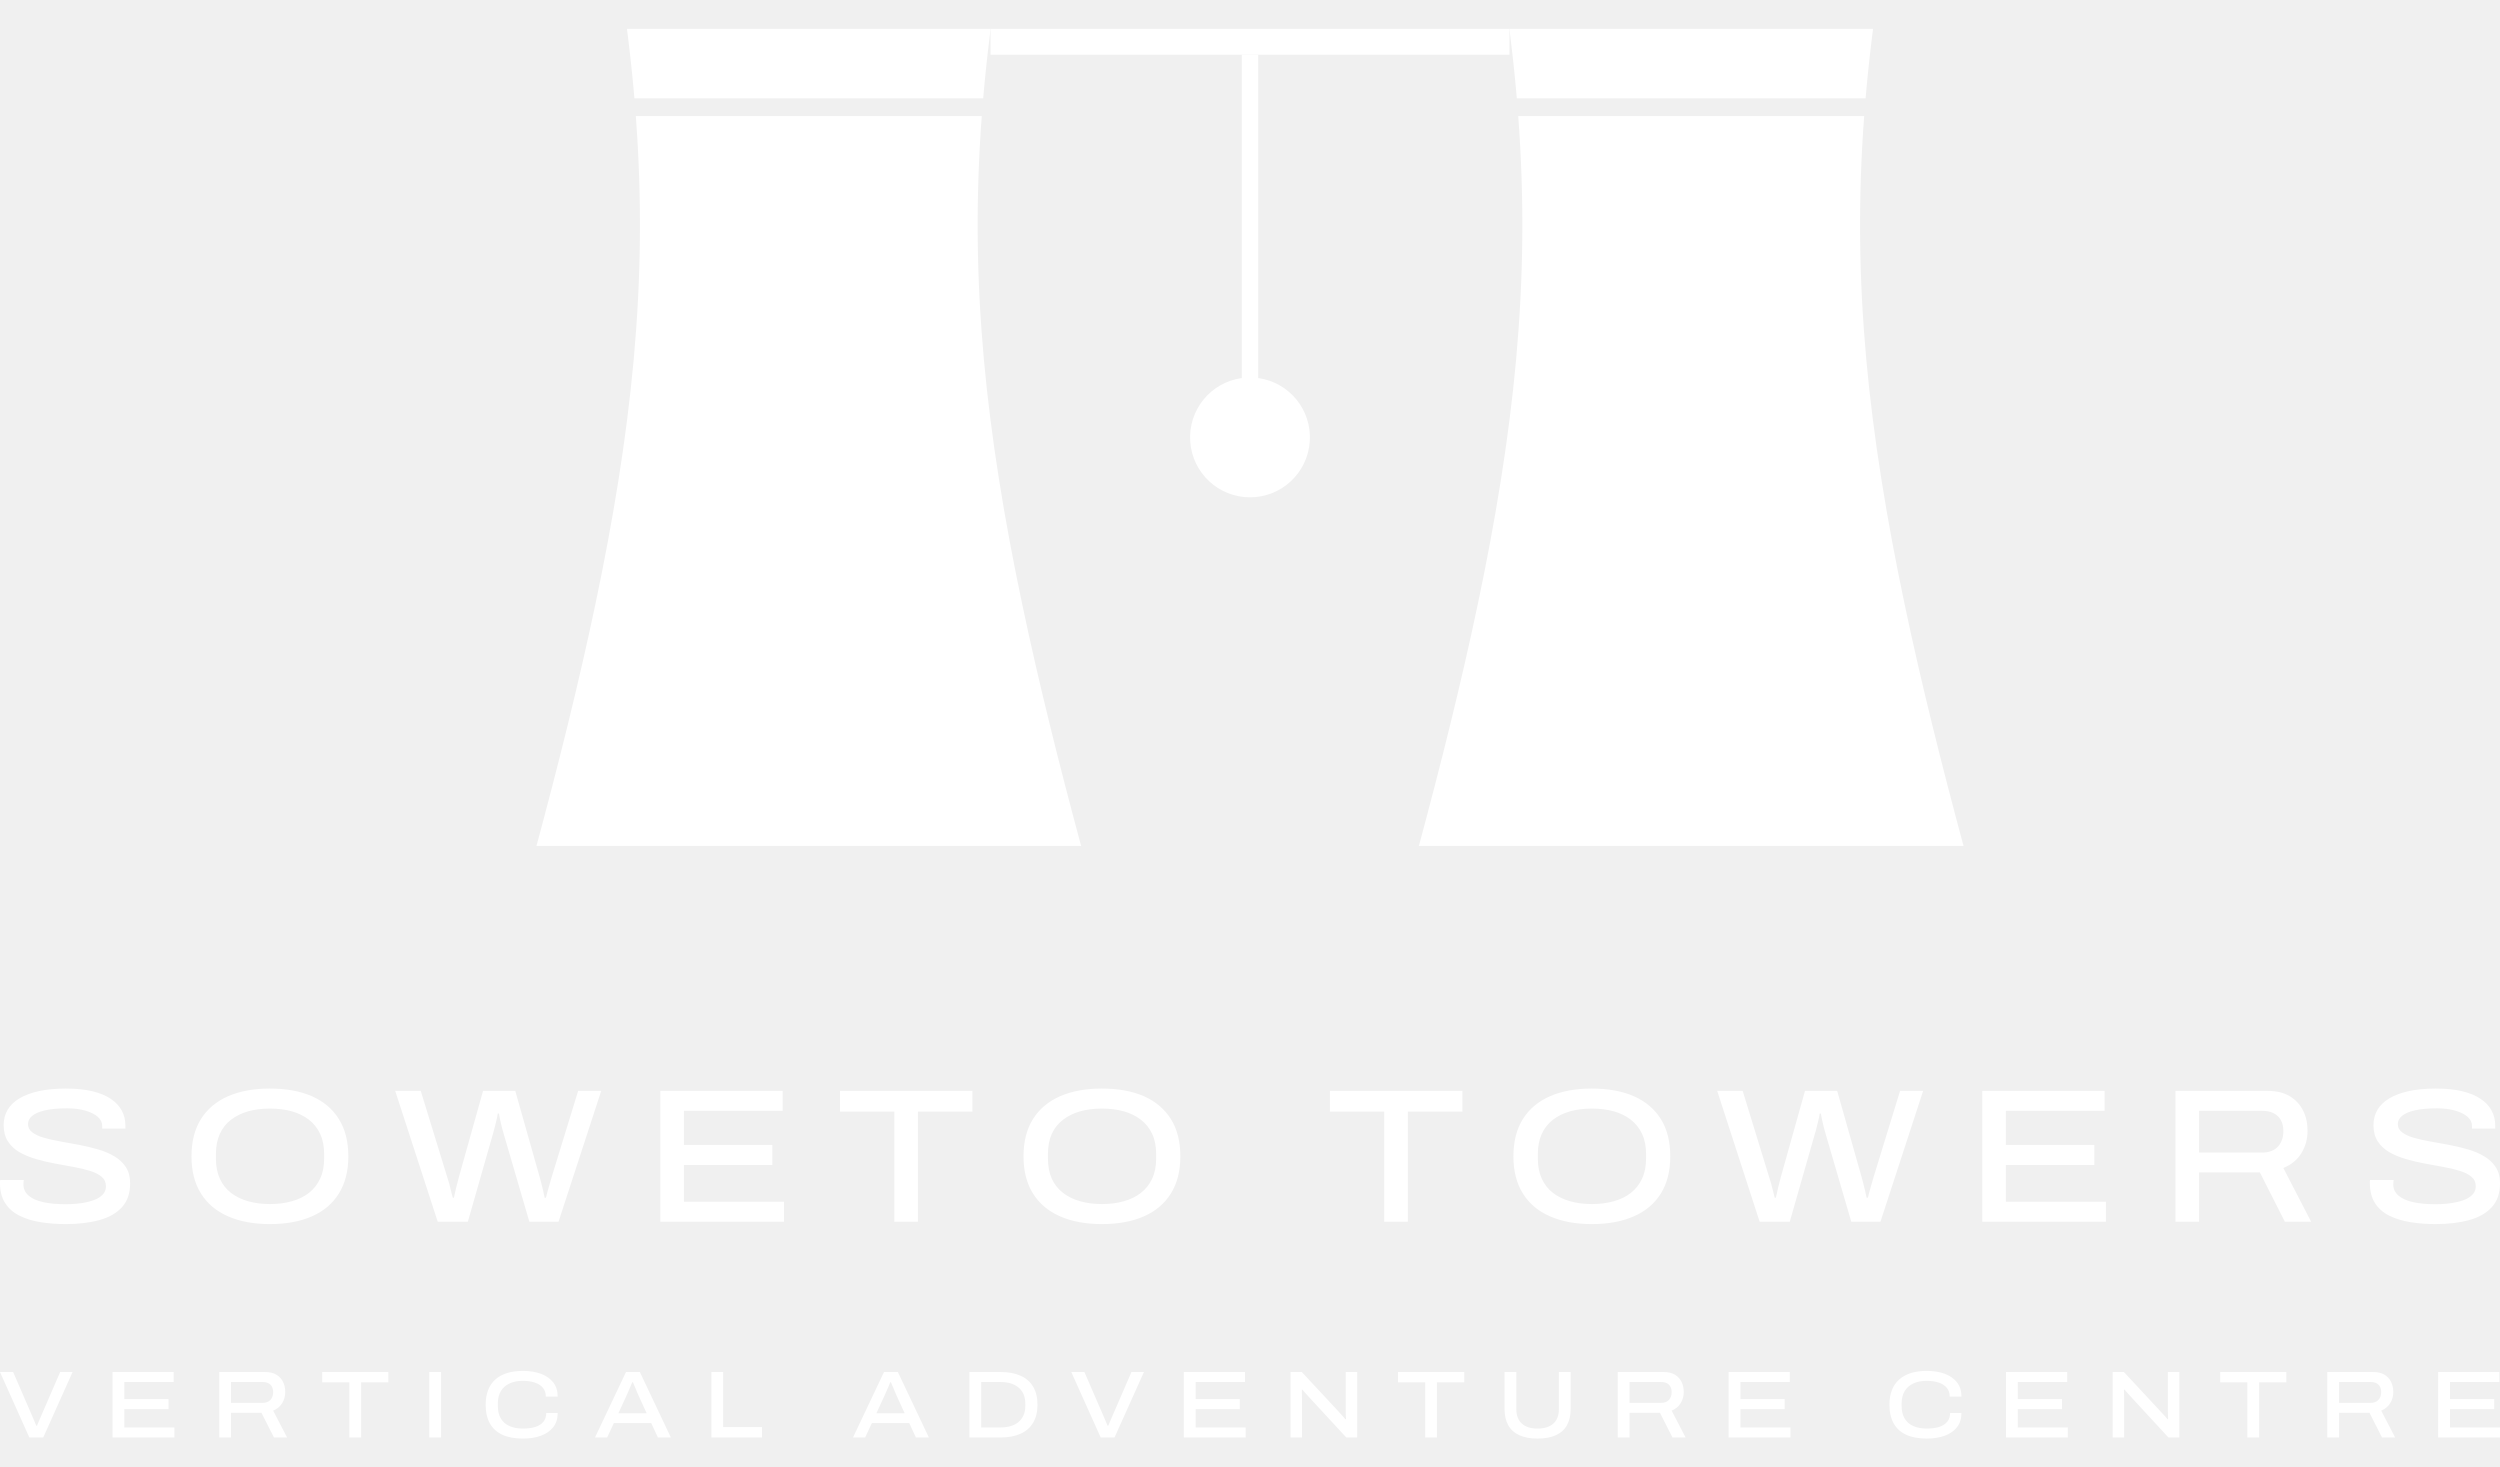
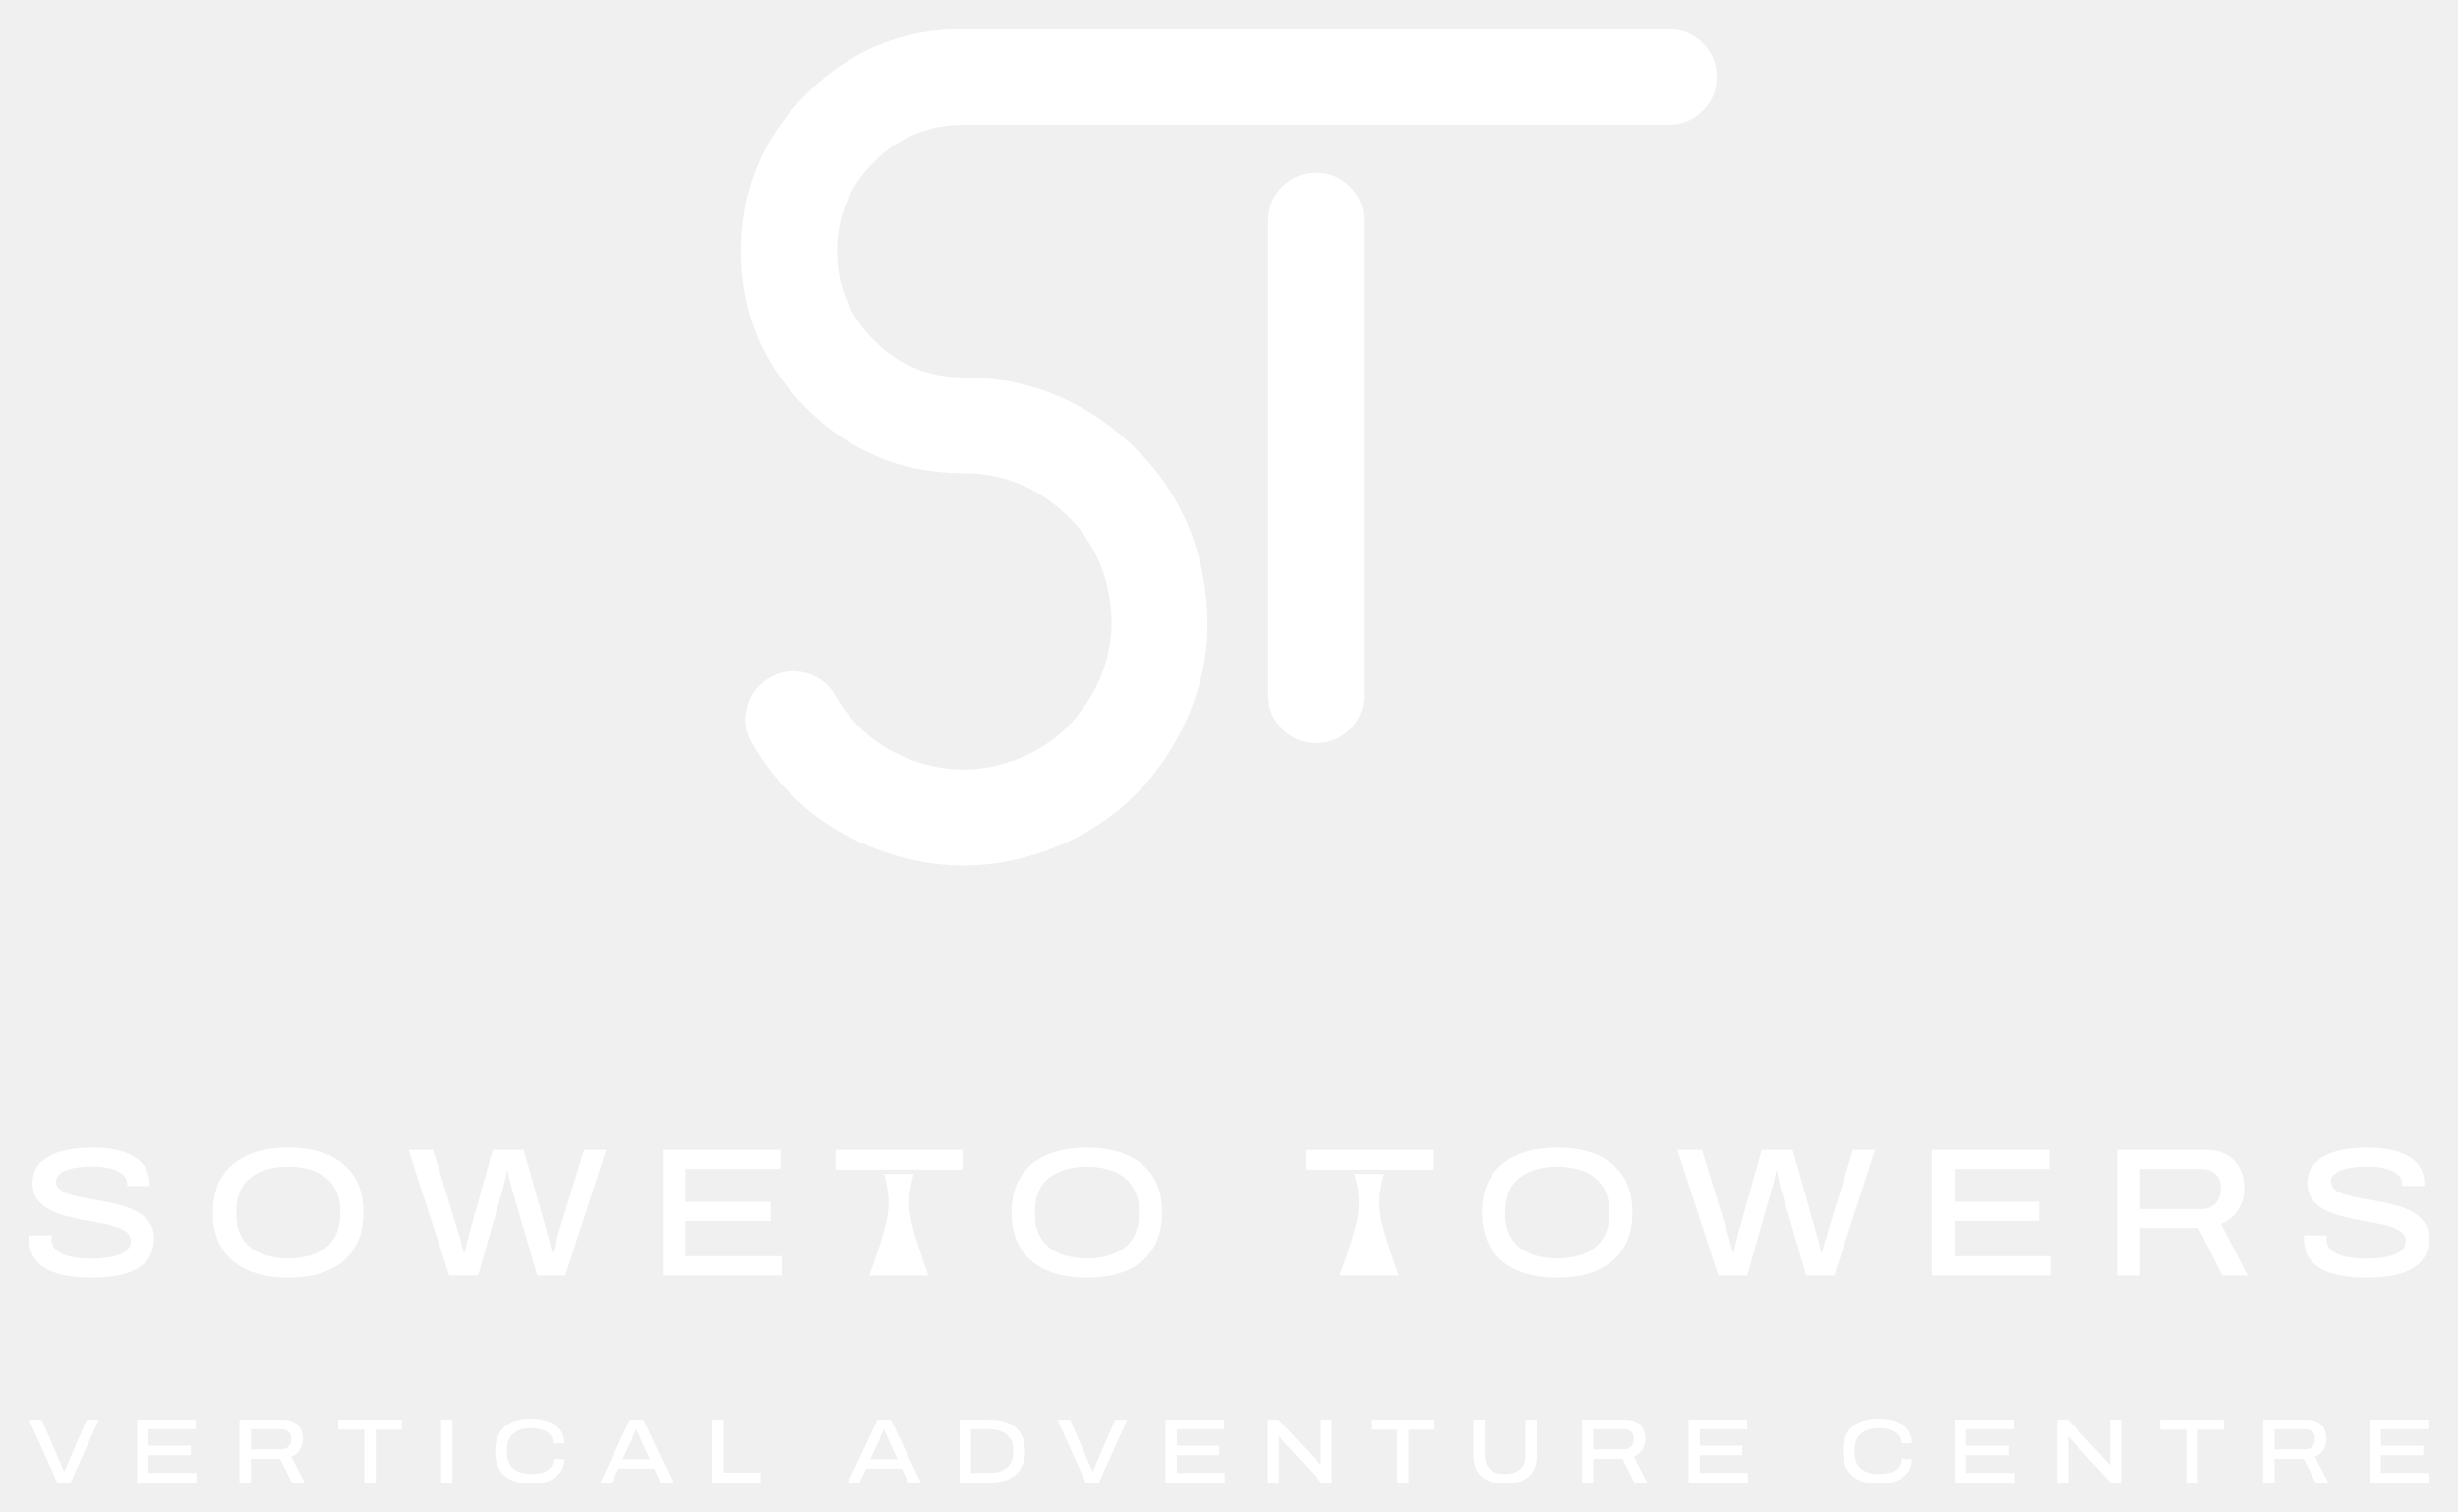
- <svg xmlns="http://www.w3.org/2000/svg" viewBox="0 -3.517 312.102 182.882" width="1248" height="732" role="img" aria-label="Soweto Towers">
-   <g transform="translate(66.971 0)">
-     <path fill="#FFFFFF" d="M0 102 C1.367 96.938 2.683 91.876 3.925 86.813 C5.168 81.751 6.337 76.689 7.399 71.627 C8.462 66.564 9.418 61.502 10.223 56.44 C11.029 51.378 11.684 46.316 12.144 41.253 C12.604 36.191 12.868 31.129 12.913 26.067 C12.958 21.004 12.784 15.942 12.407 10.88 L55.593 10.88 C55.216 15.942 55.042 21.004 55.087 26.067 C55.132 31.129 55.396 36.191 55.856 41.253 C56.316 46.316 56.971 51.378 57.777 56.44 C58.582 61.502 59.538 66.564 60.601 71.627 C61.663 76.689 62.832 81.751 64.075 86.813 C65.317 91.876 66.633 96.938 68 102 Z" />
-     <path fill="#FFFFFF" d="M110.16 102 C111.527 96.938 112.843 91.876 114.085 86.813 C115.328 81.751 116.497 76.689 117.559 71.627 C118.622 66.564 119.578 61.502 120.383 56.44 C121.189 51.378 121.844 46.316 122.304 41.253 C122.764 36.191 123.028 31.129 123.073 26.067 C123.118 21.004 122.944 15.942 122.567 10.88 L165.753 10.88 C165.376 15.942 165.202 21.004 165.247 26.067 C165.292 31.129 165.556 36.191 166.016 41.253 C166.476 46.316 167.131 51.378 167.937 56.44 C168.742 61.502 169.698 66.564 170.761 71.627 C171.823 76.689 172.992 81.751 174.235 86.813 C175.477 91.876 176.793 96.938 178.16 102 Z" />
-     <path fill="#FFFFFF" d="M12.229 8.67 C12.188 8.188 12.145 7.707 12.1 7.225 C12.055 6.743 12.008 6.262 11.96 5.78 C11.911 5.298 11.861 4.817 11.809 4.335 C11.758 3.853 11.704 3.372 11.649 2.89 C11.594 2.408 11.537 1.927 11.479 1.445 C11.421 0.963 11.361 0.482 11.299 0 L56.701 0 C56.639 0.482 56.579 0.963 56.521 1.445 C56.463 1.927 56.406 2.408 56.351 2.89 C56.296 3.372 56.242 3.853 56.191 4.335 C56.139 4.817 56.089 5.298 56.04 5.78 C55.992 6.262 55.945 6.743 55.9 7.225 C55.855 7.707 55.812 8.188 55.771 8.67 Z" />
-     <path fill="#FFFFFF" d="M122.389 8.67 C122.348 8.188 122.305 7.707 122.26 7.225 C122.215 6.743 122.168 6.262 122.12 5.78 C122.071 5.298 122.021 4.817 121.969 4.335 C121.918 3.853 121.864 3.372 121.809 2.89 C121.754 2.408 121.697 1.927 121.639 1.445 C121.581 0.963 121.521 0.482 121.459 0 L166.861 0 C166.799 0.482 166.739 0.963 166.681 1.445 C166.623 1.927 166.566 2.408 166.511 2.89 C166.456 3.372 166.402 3.853 166.351 4.335 C166.299 4.817 166.249 5.298 166.2 5.78 C166.152 6.262 166.105 6.743 166.06 7.225 C166.015 7.707 165.972 8.188 165.931 8.67 Z" />
-     <path fill="#FFFFFF" d="M56.691 0 H121.469 V3.23 H56.691 Z" />
-     <path fill="#FFFFFF" d="M88.06 3.22 H90.1 V43.59 A7.48 7.48 0 1 1 88.06 43.59 Z" />
-   </g>
-   <g transform="translate(-1.404 148.92)">
-     <path fill="#FFFFFF" d="M9.61 0.29Q7.95 0.29 6.46 0.05Q4.97 -0.19 3.83 -0.76Q2.69 -1.33 2.05 -2.33Q1.4 -3.33 1.4 -4.85Q1.4 -4.95 1.4 -5.04Q1.4 -5.14 1.43 -5.21H4.38Q4.35 -5.11 4.34 -4.97Q4.33 -4.83 4.33 -4.66Q4.33 -3.83 4.97 -3.27Q5.61 -2.71 6.79 -2.45Q7.97 -2.19 9.59 -2.19Q10.32 -2.19 11.05 -2.26Q11.78 -2.33 12.42 -2.49Q13.06 -2.64 13.56 -2.9Q14.06 -3.16 14.35 -3.54Q14.63 -3.93 14.63 -4.42Q14.63 -5.16 14.1 -5.61Q13.56 -6.07 12.64 -6.35Q11.73 -6.64 10.6 -6.84Q9.47 -7.04 8.26 -7.27Q7.04 -7.49 5.9 -7.83Q4.76 -8.16 3.84 -8.68Q2.93 -9.21 2.39 -10.04Q1.86 -10.87 1.86 -12.06Q1.86 -13.13 2.36 -13.98Q2.85 -14.82 3.83 -15.4Q4.81 -15.99 6.26 -16.31Q7.71 -16.63 9.63 -16.63Q11.51 -16.63 12.92 -16.3Q14.32 -15.96 15.24 -15.34Q16.15 -14.73 16.61 -13.88Q17.06 -13.04 17.06 -12.01V-11.63H14.16V-11.99Q14.16 -12.61 13.61 -13.1Q13.06 -13.58 12.07 -13.87Q11.09 -14.16 9.78 -14.16Q8.11 -14.16 7.03 -13.91Q5.95 -13.66 5.42 -13.22Q4.9 -12.78 4.9 -12.2Q4.9 -11.56 5.44 -11.16Q5.97 -10.75 6.88 -10.49Q7.78 -10.23 8.92 -10.03Q10.06 -9.83 11.28 -9.6Q12.49 -9.37 13.63 -9.04Q14.77 -8.71 15.68 -8.17Q16.58 -7.64 17.12 -6.82Q17.65 -6 17.65 -4.81Q17.65 -2.95 16.64 -1.83Q15.63 -0.71 13.81 -0.21Q11.99 0.29 9.61 0.29Z M35.09 0.29Q32.07 0.29 29.87 -0.68Q27.67 -1.64 26.49 -3.53Q25.31 -5.42 25.31 -8.16Q25.31 -10.94 26.49 -12.82Q27.67 -14.7 29.87 -15.67Q32.07 -16.63 35.09 -16.63Q38.16 -16.63 40.35 -15.67Q42.54 -14.7 43.71 -12.82Q44.89 -10.94 44.89 -8.16Q44.89 -5.42 43.71 -3.53Q42.54 -1.64 40.35 -0.68Q38.16 0.29 35.09 0.29ZM35.11 -2.21Q36.59 -2.21 37.83 -2.56Q39.06 -2.9 39.97 -3.6Q40.87 -4.31 41.37 -5.38Q41.87 -6.45 41.87 -7.9V-8.45Q41.87 -9.9 41.37 -10.97Q40.87 -12.04 39.97 -12.74Q39.06 -13.44 37.83 -13.79Q36.59 -14.13 35.11 -14.13Q33.62 -14.13 32.39 -13.79Q31.17 -13.44 30.25 -12.74Q29.33 -12.04 28.85 -10.97Q28.36 -9.9 28.36 -8.45V-7.9Q28.36 -6.45 28.85 -5.38Q29.33 -4.31 30.25 -3.6Q31.17 -2.9 32.39 -2.56Q33.62 -2.21 35.11 -2.21Z M56.05 0 50.74 -16.34H53.93L57.26 -5.5Q57.36 -5.23 57.48 -4.78Q57.6 -4.33 57.71 -3.85Q57.83 -3.38 57.93 -3H58.07Q58.14 -3.28 58.21 -3.63Q58.29 -3.97 58.37 -4.33Q58.45 -4.69 58.54 -4.98Q58.62 -5.28 58.67 -5.5L61.71 -16.34H65.73L68.8 -5.5Q68.87 -5.23 68.99 -4.78Q69.11 -4.33 69.22 -3.85Q69.32 -3.38 69.4 -3H69.56Q69.63 -3.28 69.72 -3.63Q69.8 -3.97 69.91 -4.32Q70.01 -4.66 70.1 -4.96Q70.18 -5.26 70.25 -5.5L73.58 -16.34H76.46L71.13 0H67.49L64.28 -10.99Q64.19 -11.3 64.07 -11.75Q63.95 -12.2 63.85 -12.68Q63.76 -13.16 63.69 -13.51H63.54Q63.5 -13.13 63.38 -12.66Q63.26 -12.18 63.15 -11.73Q63.04 -11.28 62.95 -10.99L59.81 0Z M83.84 0V-16.34H99.11V-13.85H86.79V-9.59H97.82V-7.09H86.79V-2.5H99.28V0Z M113.05 0V-13.75H106.27V-16.34H122.8V-13.75H116V0Z M138.96 0.29Q135.94 0.29 133.74 -0.68Q131.54 -1.64 130.36 -3.53Q129.18 -5.42 129.18 -8.16Q129.18 -10.94 130.36 -12.82Q131.54 -14.7 133.74 -15.67Q135.94 -16.63 138.96 -16.63Q142.03 -16.63 144.22 -15.67Q146.4 -14.7 147.58 -12.82Q148.76 -10.94 148.76 -8.16Q148.76 -5.42 147.58 -3.53Q146.4 -1.64 144.22 -0.68Q142.03 0.29 138.96 0.29ZM138.98 -2.21Q140.46 -2.21 141.69 -2.56Q142.93 -2.9 143.83 -3.6Q144.74 -4.31 145.24 -5.38Q145.74 -6.45 145.74 -7.9V-8.45Q145.74 -9.9 145.24 -10.97Q144.74 -12.04 143.83 -12.74Q142.93 -13.44 141.69 -13.79Q140.46 -14.13 138.98 -14.13Q137.48 -14.13 136.26 -13.79Q135.03 -13.44 134.12 -12.74Q133.2 -12.04 132.71 -10.97Q132.23 -9.9 132.23 -8.45V-7.9Q132.23 -6.45 132.71 -5.38Q133.2 -4.31 134.12 -3.6Q135.03 -2.9 136.26 -2.56Q137.48 -2.21 138.98 -2.21Z M174.21 0V-13.75H167.43V-16.34H183.97V-13.75H177.16V0Z M200.12 0.29Q197.1 0.29 194.9 -0.68Q192.7 -1.64 191.52 -3.53Q190.34 -5.42 190.34 -8.16Q190.34 -10.94 191.52 -12.82Q192.7 -14.7 194.9 -15.67Q197.1 -16.63 200.12 -16.63Q203.19 -16.63 205.38 -15.67Q207.57 -14.7 208.75 -12.82Q209.92 -10.94 209.92 -8.16Q209.92 -5.42 208.75 -3.53Q207.57 -1.64 205.38 -0.68Q203.19 0.29 200.12 0.29ZM200.15 -2.21Q201.62 -2.21 202.86 -2.56Q204.1 -2.9 205 -3.6Q205.9 -4.31 206.4 -5.38Q206.9 -6.45 206.9 -7.9V-8.45Q206.9 -9.9 206.4 -10.97Q205.9 -12.04 205 -12.74Q204.1 -13.44 202.86 -13.79Q201.62 -14.13 200.15 -14.13Q198.65 -14.13 197.42 -13.79Q196.2 -13.44 195.28 -12.74Q194.37 -12.04 193.88 -10.97Q193.39 -9.9 193.39 -8.45V-7.9Q193.39 -6.45 193.88 -5.38Q194.37 -4.31 195.28 -3.6Q196.2 -2.9 197.42 -2.56Q198.65 -2.21 200.15 -2.21Z M221.08 0 215.78 -16.34H218.96L222.29 -5.5Q222.39 -5.23 222.51 -4.78Q222.63 -4.33 222.75 -3.85Q222.87 -3.38 222.96 -3H223.1Q223.17 -3.28 223.25 -3.63Q223.32 -3.97 223.4 -4.33Q223.48 -4.69 223.57 -4.98Q223.65 -5.28 223.7 -5.5L226.74 -16.34H230.76L233.83 -5.5Q233.9 -5.23 234.02 -4.78Q234.14 -4.33 234.25 -3.85Q234.36 -3.38 234.43 -3H234.59Q234.67 -3.28 234.75 -3.63Q234.83 -3.97 234.94 -4.32Q235.05 -4.66 235.13 -4.96Q235.21 -5.26 235.28 -5.5L238.61 -16.34H241.49L236.16 0H232.52L229.31 -10.99Q229.22 -11.3 229.1 -11.75Q228.98 -12.2 228.88 -12.68Q228.79 -13.16 228.72 -13.51H228.58Q228.53 -13.13 228.41 -12.66Q228.29 -12.18 228.18 -11.73Q228.08 -11.28 227.98 -10.99L224.84 0Z M248.87 0V-16.34H264.14V-13.85H251.82V-9.59H262.86V-7.09H251.82V-2.5H264.31V0Z M272.99 0V-16.34H284.46Q286.15 -16.34 287.25 -15.68Q288.36 -15.01 288.92 -13.89Q289.48 -12.78 289.48 -11.35Q289.48 -9.83 288.72 -8.58Q287.96 -7.33 286.46 -6.71L289.93 0H286.65L283.53 -6.16H275.94V0ZM275.94 -8.64H283.82Q285.08 -8.64 285.77 -9.37Q286.46 -10.11 286.46 -11.32Q286.46 -12.11 286.16 -12.67Q285.86 -13.23 285.27 -13.54Q284.67 -13.85 283.82 -13.85H275.94Z M305.46 0.29Q303.8 0.29 302.31 0.05Q300.83 -0.19 299.68 -0.76Q298.54 -1.33 297.9 -2.33Q297.26 -3.33 297.26 -4.85Q297.26 -4.95 297.26 -5.04Q297.26 -5.14 297.28 -5.21H300.23Q300.21 -5.11 300.2 -4.97Q300.18 -4.83 300.18 -4.66Q300.18 -3.83 300.83 -3.27Q301.47 -2.71 302.65 -2.45Q303.82 -2.19 305.44 -2.19Q306.18 -2.19 306.9 -2.26Q307.63 -2.33 308.27 -2.49Q308.91 -2.64 309.41 -2.9Q309.91 -3.16 310.2 -3.54Q310.48 -3.93 310.48 -4.42Q310.48 -5.16 309.95 -5.61Q309.41 -6.07 308.5 -6.35Q307.58 -6.64 306.45 -6.84Q305.32 -7.04 304.11 -7.27Q302.9 -7.49 301.75 -7.83Q300.61 -8.16 299.7 -8.68Q298.78 -9.21 298.24 -10.04Q297.71 -10.87 297.71 -12.06Q297.71 -13.13 298.21 -13.98Q298.71 -14.82 299.68 -15.4Q300.66 -15.99 302.11 -16.31Q303.56 -16.63 305.49 -16.63Q307.37 -16.63 308.77 -16.3Q310.18 -15.96 311.09 -15.34Q312.01 -14.73 312.46 -13.88Q312.91 -13.04 312.91 -12.01V-11.63H310.01V-11.99Q310.01 -12.61 309.46 -13.1Q308.91 -13.58 307.93 -13.87Q306.94 -14.16 305.63 -14.16Q303.97 -14.16 302.88 -13.91Q301.8 -13.66 301.28 -13.22Q300.75 -12.78 300.75 -12.2Q300.75 -11.56 301.29 -11.16Q301.82 -10.75 302.73 -10.49Q303.63 -10.23 304.77 -10.03Q305.92 -9.83 307.13 -9.6Q308.34 -9.37 309.49 -9.04Q310.63 -8.71 311.53 -8.17Q312.44 -7.64 312.97 -6.82Q313.51 -6 313.51 -4.81Q313.51 -2.95 312.49 -1.83Q311.48 -0.71 309.66 -0.21Q307.84 0.29 305.46 0.29Z" />
-   </g>
-   <g transform="translate(-0.19 175.848)">
-     <path fill="#FFFFFF" d="M3.85 0 0.19 -8.17H1.83L4.06 -3.02Q4.16 -2.8 4.28 -2.51Q4.4 -2.22 4.52 -1.94Q4.64 -1.67 4.72 -1.47H4.81Q4.89 -1.67 5 -1.93Q5.11 -2.2 5.24 -2.49Q5.36 -2.77 5.47 -3.02L7.7 -8.17H9.25L5.59 0Z M14.24 0V-8.17H21.87V-6.92H15.71V-4.79H21.23V-3.54H15.71V-1.25H21.96V0Z M27.56 0V-8.17H33.29Q34.14 -8.17 34.69 -7.84Q35.24 -7.51 35.52 -6.95Q35.8 -6.39 35.8 -5.67Q35.8 -4.91 35.42 -4.29Q35.04 -3.66 34.29 -3.35L36.03 0H34.39L32.83 -3.08H29.03V0ZM29.03 -4.32H32.97Q33.6 -4.32 33.95 -4.69Q34.29 -5.06 34.29 -5.66Q34.29 -6.05 34.14 -6.33Q34 -6.61 33.7 -6.77Q33.4 -6.92 32.97 -6.92H29.03Z M43.8 0V-6.88H40.41V-8.17H48.67V-6.88H45.27V0Z M53.78 0V-8.17H55.25V0Z M65.48 0.14Q63.96 0.14 62.92 -0.33Q61.88 -0.81 61.35 -1.75Q60.82 -2.69 60.82 -4.09Q60.82 -6.14 62.02 -7.23Q63.23 -8.31 65.47 -8.31Q66.74 -8.31 67.72 -7.95Q68.7 -7.58 69.26 -6.87Q69.81 -6.16 69.81 -5.1H68.33Q68.33 -5.77 67.97 -6.2Q67.61 -6.64 66.96 -6.85Q66.31 -7.07 65.44 -7.07Q64.49 -7.07 63.8 -6.74Q63.1 -6.42 62.72 -5.79Q62.34 -5.16 62.34 -4.23V-3.95Q62.34 -2.99 62.72 -2.36Q63.1 -1.72 63.8 -1.42Q64.5 -1.11 65.47 -1.11Q66.36 -1.11 67.01 -1.31Q67.67 -1.52 68.03 -1.96Q68.38 -2.39 68.38 -3.05H69.81Q69.81 -2 69.26 -1.29Q68.7 -0.58 67.73 -0.22Q66.75 0.14 65.48 0.14Z M74.47 0 78.34 -8.17H80.07L83.94 0H82.32L81.49 -1.8H76.83L75.99 0ZM77.39 -3.02H80.92L79.88 -5.29Q79.82 -5.41 79.73 -5.64Q79.63 -5.88 79.53 -6.13Q79.42 -6.38 79.33 -6.59Q79.24 -6.8 79.21 -6.89H79.12Q79.02 -6.65 78.88 -6.33Q78.75 -6.02 78.63 -5.73Q78.5 -5.45 78.43 -5.28Z M89 0V-8.17H90.47V-1.3H95.32V0Z M106.68 0 110.55 -8.17H112.28L116.15 0H114.53L113.7 -1.8H109.04L108.2 0ZM109.6 -3.02H113.13L112.09 -5.29Q112.03 -5.41 111.94 -5.64Q111.84 -5.88 111.74 -6.13Q111.63 -6.38 111.54 -6.59Q111.45 -6.8 111.42 -6.89H111.33Q111.23 -6.65 111.1 -6.33Q110.96 -6.02 110.84 -5.73Q110.71 -5.45 110.64 -5.28Z M121.21 0V-8.17H125.14Q126.57 -8.17 127.59 -7.71Q128.62 -7.26 129.16 -6.35Q129.71 -5.44 129.71 -4.08Q129.71 -2.74 129.16 -1.83Q128.62 -0.92 127.59 -0.46Q126.57 0 125.14 0ZM122.68 -1.25H125.1Q125.77 -1.25 126.34 -1.41Q126.9 -1.57 127.31 -1.9Q127.72 -2.24 127.96 -2.75Q128.19 -3.26 128.19 -3.95V-4.21Q128.19 -4.91 127.96 -5.42Q127.72 -5.94 127.31 -6.26Q126.9 -6.59 126.34 -6.76Q125.77 -6.92 125.1 -6.92H122.68Z M137.6 0 133.93 -8.17H135.57L137.8 -3.02Q137.91 -2.8 138.02 -2.51Q138.14 -2.22 138.26 -1.94Q138.38 -1.67 138.46 -1.47H138.55Q138.63 -1.67 138.74 -1.93Q138.86 -2.2 138.98 -2.49Q139.11 -2.77 139.21 -3.02L141.44 -8.17H143L139.33 0Z M147.98 0V-8.17H155.62V-6.92H149.46V-4.79H154.97V-3.54H149.46V-1.25H155.7V0Z M161.3 0V-8.17H162.71L167.23 -3.31Q167.34 -3.19 167.51 -3Q167.68 -2.82 167.85 -2.63Q168.02 -2.44 168.14 -2.28H168.23Q168.21 -2.51 168.2 -2.81Q168.19 -3.12 168.19 -3.34V-8.17H169.62V0H168.26L163.72 -4.92Q163.48 -5.16 163.21 -5.48Q162.94 -5.79 162.78 -5.97H162.71Q162.71 -5.79 162.72 -5.47Q162.73 -5.15 162.73 -4.78V0Z M178.11 0V-6.88H174.72V-8.17H182.99V-6.88H179.58V0Z M192.13 0.14Q190.77 0.14 189.85 -0.29Q188.93 -0.71 188.48 -1.53Q188.02 -2.36 188.02 -3.51V-8.17H189.49V-3.52Q189.49 -2.36 190.18 -1.73Q190.87 -1.11 192.13 -1.11Q193.42 -1.11 194.11 -1.73Q194.8 -2.36 194.8 -3.52V-8.17H196.27V-3.51Q196.27 -2.36 195.81 -1.53Q195.36 -0.71 194.44 -0.29Q193.52 0.14 192.13 0.14Z M202.15 0V-8.17H207.88Q208.73 -8.17 209.28 -7.84Q209.83 -7.51 210.11 -6.95Q210.39 -6.39 210.39 -5.67Q210.39 -4.91 210.01 -4.29Q209.63 -3.66 208.88 -3.35L210.62 0H208.98L207.42 -3.08H203.62V0ZM203.62 -4.32H207.56Q208.19 -4.32 208.54 -4.69Q208.88 -5.06 208.88 -5.66Q208.88 -6.05 208.73 -6.33Q208.58 -6.61 208.29 -6.77Q207.99 -6.92 207.56 -6.92H203.62Z M215.99 0V-8.17H223.63V-6.92H217.47V-4.79H222.99V-3.54H217.47V-1.25H223.71V0Z M240.73 0.14Q239.21 0.14 238.17 -0.33Q237.13 -0.81 236.6 -1.75Q236.07 -2.69 236.07 -4.09Q236.07 -6.14 237.28 -7.23Q238.49 -8.31 240.72 -8.31Q242 -8.31 242.98 -7.95Q243.96 -7.58 244.51 -6.87Q245.06 -6.16 245.06 -5.1H243.59Q243.59 -5.77 243.23 -6.2Q242.86 -6.64 242.22 -6.85Q241.57 -7.07 240.7 -7.07Q239.75 -7.07 239.05 -6.74Q238.36 -6.42 237.97 -5.79Q237.59 -5.16 237.59 -4.23V-3.95Q237.59 -2.99 237.97 -2.36Q238.36 -1.72 239.06 -1.42Q239.76 -1.11 240.72 -1.11Q241.61 -1.11 242.27 -1.31Q242.92 -1.52 243.28 -1.96Q243.64 -2.39 243.64 -3.05H245.06Q245.06 -2 244.51 -1.29Q243.96 -0.58 242.98 -0.22Q242.01 0.14 240.73 0.14Z M250.62 0V-8.17H258.26V-6.92H252.09V-4.79H257.61V-3.54H252.09V-1.25H258.34V0Z M263.94 0V-8.17H265.34L269.86 -3.31Q269.98 -3.19 270.15 -3Q270.32 -2.82 270.49 -2.63Q270.66 -2.44 270.78 -2.28H270.86Q270.85 -2.51 270.84 -2.81Q270.83 -3.12 270.83 -3.34V-8.17H272.26V0H270.9L266.36 -4.92Q266.12 -5.16 265.85 -5.48Q265.58 -5.79 265.42 -5.97H265.34Q265.34 -5.79 265.36 -5.47Q265.37 -5.15 265.37 -4.78V0Z M280.75 0V-6.88H277.36V-8.17H285.62V-6.88H282.22V0Z M290.73 0V-8.17H296.46Q297.31 -8.17 297.86 -7.84Q298.41 -7.51 298.69 -6.95Q298.97 -6.39 298.97 -5.67Q298.97 -4.91 298.59 -4.29Q298.21 -3.66 297.46 -3.35L299.2 0H297.56L296 -3.08H292.2V0ZM292.2 -4.32H296.14Q296.77 -4.32 297.11 -4.69Q297.46 -5.06 297.46 -5.66Q297.46 -6.05 297.31 -6.33Q297.16 -6.61 296.87 -6.77Q296.57 -6.92 296.14 -6.92H292.2Z M304.57 0V-8.17H312.21V-6.92H306.05V-4.79H311.57V-3.54H306.05V-1.25H312.29V0Z" />
-   </g>
+ <svg xmlns="http://www.w3.org/2000/svg" viewBox="-3.338 -3.338 282.216 173.571" role="img" aria-label="Soweto Towers">
+   <path fill="#FFFFFF" transform="translate(107.27 45.5)" d="M81 -34.5H0Q-6.01 -34.5 -10.25 -30.25Q-14.5 -26.01 -14.5 -20Q-14.5 -13.99 -10.25 -9.75Q-6.01 -5.5 0 -5.5Q10.19 -5.5 18 1.05Q25.8 7.6 27.58 17.63Q29.34 27.68 24.25 36.5Q19.16 45.33 9.58 48.81Q0 52.3 -9.58 48.81Q-19.16 45.33 -24.25 36.5Q-25.39 34.53 -24.8 32.33Q-24.21 30.13 -22.24 28.99Q-20.27 27.85 -18.07 28.44Q-15.87 29.03 -14.73 31Q-11.63 36.36 -5.82 38.48Q0 40.59 5.82 38.47Q11.63 36.36 14.72 31Q17.81 25.64 16.74 19.55Q15.67 13.45 10.93 9.48Q6.19 5.5 0 5.5Q-10.57 5.5 -18.03 -1.97Q-25.5 -9.43 -25.5 -20Q-25.5 -30.57 -18.03 -38.03Q-10.57 -45.5 0 -45.5H81Q83.28 -45.5 84.89 -43.89Q86.5 -42.28 86.5 -40Q86.5 -37.72 84.89 -36.11Q83.28 -34.5 81 -34.5Z" />
+   <path fill="#FFFFFF" transform="translate(107.27 45.5)" d="M46 -23.5V31Q46 33.28 44.39 34.89Q42.78 36.5 40.5 36.5Q38.22 36.5 36.61 34.89Q35 33.28 35 31V-23.5Q35 -25.78 36.61 -27.39Q38.22 -29 40.5 -29Q42.78 -29 44.39 -27.39Q46 -25.78 46 -23.5Z" />
+   <path fill="#FFFFFF" transform="translate(0 128.713) translate(-1.24 14.408)" d="M8.49 0.25Q7.02 0.25 5.7 0.04Q4.39 -0.17 3.38 -0.67Q2.37 -1.18 1.81 -2.06Q1.24 -2.94 1.24 -4.28V-4.45Q1.24 -4.54 1.26 -4.6H3.86Q3.84 -4.52 3.83 -4.39Q3.82 -4.26 3.82 -4.12Q3.82 -3.38 4.39 -2.89Q4.96 -2.39 6 -2.16Q7.04 -1.93 8.46 -1.93Q9.12 -1.93 9.76 -2Q10.4 -2.06 10.96 -2.19Q11.53 -2.33 11.97 -2.56Q12.41 -2.79 12.66 -3.13Q12.92 -3.47 12.92 -3.91Q12.92 -4.56 12.44 -4.96Q11.97 -5.36 11.16 -5.61Q10.35 -5.86 9.36 -6.04Q8.36 -6.22 7.29 -6.42Q6.22 -6.62 5.21 -6.91Q4.2 -7.2 3.39 -7.67Q2.58 -8.13 2.11 -8.86Q1.64 -9.6 1.64 -10.65Q1.64 -11.59 2.08 -12.34Q2.52 -13.08 3.38 -13.6Q4.24 -14.11 5.52 -14.4Q6.81 -14.68 8.51 -14.68Q10.17 -14.68 11.4 -14.39Q12.64 -14.09 13.45 -13.55Q14.26 -13 14.66 -12.26Q15.06 -11.51 15.06 -10.61V-10.27H12.5V-10.59Q12.5 -11.13 12.01 -11.56Q11.53 -11.99 10.66 -12.24Q9.79 -12.5 8.63 -12.5Q7.16 -12.5 6.21 -12.28Q5.25 -12.06 4.79 -11.67Q4.33 -11.28 4.33 -10.77Q4.33 -10.21 4.8 -9.85Q5.27 -9.49 6.07 -9.26Q6.87 -9.03 7.88 -8.85Q8.88 -8.67 9.96 -8.47Q11.03 -8.28 12.03 -7.98Q13.04 -7.69 13.84 -7.21Q14.64 -6.74 15.11 -6.02Q15.58 -5.29 15.58 -4.24Q15.58 -2.6 14.69 -1.62Q13.8 -0.63 12.19 -0.19Q10.59 0.25 8.49 0.25Z" />
+   <path fill="#FFFFFF" transform="translate(0 128.713) translate(-1.24 14.408)" d="M30.98 0.25Q28.31 0.25 26.37 -0.6Q24.43 -1.45 23.39 -3.12Q22.35 -4.79 22.35 -7.2Q22.35 -9.66 23.39 -11.32Q24.43 -12.98 26.37 -13.83Q28.31 -14.68 30.98 -14.68Q33.69 -14.68 35.62 -13.83Q37.55 -12.98 38.59 -11.32Q39.63 -9.66 39.63 -7.2Q39.63 -4.79 38.59 -3.12Q37.55 -1.45 35.62 -0.6Q33.69 0.25 30.98 0.25ZM31 -1.95Q32.3 -1.95 33.4 -2.26Q34.49 -2.56 35.29 -3.18Q36.08 -3.8 36.52 -4.75Q36.97 -5.69 36.97 -6.97V-7.46Q36.97 -8.74 36.52 -9.68Q36.08 -10.63 35.29 -11.25Q34.49 -11.87 33.4 -12.17Q32.3 -12.48 31 -12.48Q29.68 -12.48 28.6 -12.17Q27.51 -11.87 26.71 -11.25Q25.9 -10.63 25.47 -9.68Q25.04 -8.74 25.04 -7.46V-6.97Q25.04 -5.69 25.47 -4.75Q25.9 -3.8 26.71 -3.18Q27.51 -2.56 28.6 -2.26Q29.68 -1.95 31 -1.95Z" />
+   <path fill="#FFFFFF" transform="translate(0 128.713) translate(-1.24 14.408)" d="M49.48 0 44.8 -14.43H47.61L50.55 -4.85Q50.64 -4.62 50.74 -4.22Q50.85 -3.82 50.95 -3.4Q51.06 -2.98 51.14 -2.65H51.27Q51.33 -2.9 51.39 -3.2L51.53 -3.82Q51.6 -4.14 51.68 -4.4Q51.75 -4.66 51.79 -4.85L54.48 -14.43H58.03L60.74 -4.85Q60.8 -4.62 60.91 -4.22Q61.01 -3.82 61.11 -3.4Q61.2 -2.98 61.27 -2.65H61.41Q61.48 -2.9 61.55 -3.2Q61.62 -3.51 61.72 -3.81Q61.81 -4.12 61.89 -4.38Q61.96 -4.64 62.02 -4.85L64.96 -14.43H67.5L62.8 0H59.59L56.75 -9.7Q56.67 -9.98 56.56 -10.38Q56.46 -10.77 56.37 -11.19Q56.29 -11.61 56.23 -11.93H56.1Q56.06 -11.59 55.95 -11.17Q55.85 -10.75 55.75 -10.35Q55.66 -9.96 55.57 -9.7L52.8 0Z" />
+   <path fill="#FFFFFF" transform="translate(0 128.713) translate(-1.24 14.408)" d="M74.02 0V-14.43H87.5V-12.22H76.62V-8.46H86.37V-6.26H76.62V-2.21H87.65V0Z" />
+   <path fill="#FFFFFF" transform="translate(0 128.713) translate(-1.24 14.408)" d="M93.82 -14.43H108.42V-12.14H93.82Z" />
+   <path fill="#FFFFFF" transform="translate(0 128.713) translate(-1.24 14.408)" d="M97.72 0C97.95 -0.65 98.18 -1.29 98.4 -1.94C98.62 -2.59 98.84 -3.23 99.04 -3.88C99.24 -4.53 99.43 -5.17 99.59 -5.82C99.74 -6.46 99.87 -7.11 99.91 -7.76C99.96 -8.4 99.93 -9.05 99.83 -9.7C99.74 -10.34 99.58 -10.99 99.41 -11.64H102.81C102.63 -10.99 102.48 -10.34 102.38 -9.7C102.29 -9.05 102.26 -8.4 102.31 -7.76C102.35 -7.11 102.47 -6.46 102.63 -5.82C102.79 -5.17 102.98 -4.53 103.18 -3.88C103.38 -3.23 103.6 -2.59 103.82 -1.94C104.04 -1.29 104.26 -0.65 104.5 0Z" />
+   <path fill="#FFFFFF" transform="translate(0 128.713) translate(-1.24 14.408)" d="M122.68 0.25Q120.01 0.25 118.07 -0.6Q116.13 -1.45 115.09 -3.12Q114.05 -4.79 114.05 -7.2Q114.05 -9.66 115.09 -11.32Q116.13 -12.98 118.07 -13.83Q120.01 -14.68 122.68 -14.68Q125.39 -14.68 127.32 -13.83Q129.25 -12.98 130.29 -11.32Q131.33 -9.66 131.33 -7.2Q131.33 -4.79 130.29 -3.12Q129.25 -1.45 127.32 -0.6Q125.39 0.25 122.68 0.25ZM122.7 -1.95Q124 -1.95 125.09 -2.26Q126.19 -2.56 126.99 -3.18Q127.78 -3.8 128.22 -4.75Q128.67 -5.69 128.67 -6.97V-7.46Q128.67 -8.74 128.22 -9.68Q127.78 -10.63 126.99 -11.25Q126.19 -11.87 125.09 -12.17Q124 -12.48 122.7 -12.48Q121.38 -12.48 120.3 -12.17Q119.21 -11.87 118.41 -11.25Q117.6 -10.63 117.17 -9.68Q116.74 -8.74 116.74 -7.46V-6.97Q116.74 -5.69 117.17 -4.75Q117.6 -3.8 118.41 -3.18Q119.21 -2.56 120.3 -2.26Q121.38 -1.95 122.7 -1.95Z" />
+   <path fill="#FFFFFF" transform="translate(0 128.713) translate(-1.24 14.408)" d="M147.82 -14.43H162.42V-12.14H147.82Z" />
+   <path fill="#FFFFFF" transform="translate(0 128.713) translate(-1.24 14.408)" d="M151.72 0C151.95 -0.65 152.18 -1.29 152.4 -1.94C152.62 -2.59 152.84 -3.23 153.04 -3.88C153.24 -4.53 153.43 -5.17 153.59 -5.82C153.74 -6.46 153.87 -7.11 153.91 -7.76C153.96 -8.4 153.93 -9.05 153.83 -9.7C153.74 -10.34 153.58 -10.99 153.41 -11.64H156.81C156.63 -10.99 156.48 -10.34 156.38 -9.7C156.29 -9.05 156.26 -8.4 156.3 -7.76C156.35 -7.11 156.47 -6.46 156.63 -5.82C156.79 -5.17 156.98 -4.53 157.18 -3.88C157.38 -3.23 157.6 -2.59 157.82 -1.94C158.04 -1.29 158.26 -0.65 158.49 0Z" />
+   <path fill="#FFFFFF" transform="translate(0 128.713) translate(-1.24 14.408)" d="M176.68 0.25Q174.01 0.25 172.07 -0.6Q170.13 -1.45 169.09 -3.12Q168.05 -4.79 168.05 -7.2Q168.05 -9.66 169.09 -11.32Q170.13 -12.98 172.07 -13.83Q174.01 -14.68 176.68 -14.68Q179.39 -14.68 181.32 -13.83Q183.25 -12.98 184.29 -11.32Q185.33 -9.66 185.33 -7.2Q185.33 -4.79 184.29 -3.12Q183.25 -1.45 181.32 -0.6Q179.39 0.25 176.68 0.25ZM176.7 -1.95Q178 -1.95 179.09 -2.26Q180.19 -2.56 180.98 -3.18Q181.78 -3.8 182.22 -4.75Q182.66 -5.69 182.66 -6.97V-7.46Q182.66 -8.74 182.22 -9.68Q181.78 -10.63 180.98 -11.25Q180.19 -11.87 179.09 -12.17Q178 -12.48 176.7 -12.48Q175.38 -12.48 174.29 -12.17Q173.21 -11.87 172.4 -11.25Q171.6 -10.63 171.17 -9.68Q170.73 -8.74 170.73 -7.46V-6.97Q170.73 -5.69 171.17 -4.75Q171.6 -3.8 172.4 -3.18Q173.21 -2.56 174.29 -2.26Q175.38 -1.95 176.7 -1.95Z" />
+   <path fill="#FFFFFF" transform="translate(0 128.713) translate(-1.24 14.408)" d="M195.18 0 190.5 -14.43H193.31L196.25 -4.85Q196.34 -4.62 196.44 -4.22Q196.55 -3.82 196.65 -3.4Q196.76 -2.98 196.84 -2.65H196.97Q197.03 -2.9 197.09 -3.2L197.23 -3.82Q197.3 -4.14 197.38 -4.4Q197.45 -4.66 197.49 -4.85L200.18 -14.43H203.73L206.44 -4.85Q206.5 -4.62 206.61 -4.22Q206.71 -3.82 206.81 -3.4Q206.9 -2.98 206.97 -2.65H207.11Q207.18 -2.9 207.25 -3.2Q207.32 -3.51 207.42 -3.81Q207.51 -4.12 207.59 -4.38Q207.66 -4.64 207.72 -4.85L210.66 -14.43H213.2L208.5 0H205.29L202.45 -9.7Q202.37 -9.98 202.26 -10.38Q202.16 -10.77 202.07 -11.19Q201.99 -11.61 201.92 -11.93H201.8Q201.76 -11.59 201.65 -11.17Q201.55 -10.75 201.45 -10.35Q201.36 -9.96 201.27 -9.7L198.5 0Z" />
+   <path fill="#FFFFFF" transform="translate(0 128.713) translate(-1.24 14.408)" d="M219.71 0V-14.43H233.2V-12.22H222.32V-8.46H232.06V-6.26H222.32V-2.21H233.35V0Z" />
+   <path fill="#FFFFFF" transform="translate(0 128.713) translate(-1.24 14.408)" d="M241.01 0V-14.43H251.14Q252.63 -14.43 253.6 -13.84Q254.58 -13.25 255.07 -12.27Q255.57 -11.28 255.57 -10.02Q255.57 -8.67 254.89 -7.57Q254.22 -6.47 252.9 -5.92L255.97 0H253.07L250.32 -5.44H243.62V0ZM243.62 -7.62H250.57Q251.68 -7.62 252.29 -8.28Q252.9 -8.93 252.9 -10Q252.9 -10.69 252.64 -11.18Q252.37 -11.68 251.85 -11.95Q251.32 -12.22 250.57 -12.22H243.62Z" />
+   <path fill="#FFFFFF" transform="translate(0 128.713) translate(-1.24 14.408)" d="M269.68 0.25Q268.21 0.25 266.9 0.04Q265.59 -0.17 264.58 -0.67Q263.57 -1.18 263 -2.06Q262.43 -2.94 262.43 -4.28V-4.45Q262.43 -4.54 262.46 -4.6H265.06Q265.04 -4.52 265.03 -4.39Q265.02 -4.26 265.02 -4.12Q265.02 -3.38 265.59 -2.89Q266.15 -2.39 267.19 -2.16Q268.23 -1.93 269.66 -1.93Q270.31 -1.93 270.95 -2Q271.59 -2.06 272.16 -2.19Q272.73 -2.33 273.17 -2.56Q273.61 -2.79 273.86 -3.13Q274.11 -3.47 274.11 -3.91Q274.11 -4.56 273.64 -4.96Q273.17 -5.36 272.36 -5.61Q271.55 -5.86 270.55 -6.04Q269.55 -6.22 268.48 -6.42Q267.41 -6.62 266.4 -6.91Q265.4 -7.2 264.59 -7.67Q263.78 -8.13 263.31 -8.86Q262.83 -9.6 262.83 -10.65Q262.83 -11.59 263.27 -12.34Q263.72 -13.08 264.58 -13.6Q265.44 -14.11 266.72 -14.4Q268 -14.68 269.7 -14.68Q271.36 -14.68 272.6 -14.39Q273.84 -14.09 274.65 -13.55Q275.46 -13 275.86 -12.26Q276.25 -11.51 276.25 -10.61V-10.27H273.69V-10.59Q273.69 -11.13 273.21 -11.56Q272.73 -11.99 271.85 -12.24Q270.98 -12.5 269.83 -12.5Q268.36 -12.5 267.4 -12.28Q266.45 -12.06 265.98 -11.67Q265.52 -11.28 265.52 -10.77Q265.52 -10.21 265.99 -9.85Q266.47 -9.49 267.27 -9.26Q268.06 -9.03 269.07 -8.85Q270.08 -8.67 271.15 -8.47Q272.22 -8.28 273.23 -7.98Q274.24 -7.69 275.04 -7.21Q275.83 -6.74 276.31 -6.02Q276.78 -5.29 276.78 -4.24Q276.78 -2.6 275.89 -1.62Q274.99 -0.63 273.39 -0.19Q271.78 0.25 269.68 0.25Z" />
+   <path fill="#FFFFFF" transform="translate(0 159.691) translate(-0.17 7.204)" d="M3.4 0 0.17 -7.21H1.62L3.58 -2.67Q3.68 -2.47 3.78 -2.22Q3.89 -1.96 3.99 -1.72Q4.1 -1.47 4.17 -1.3H4.24Q4.32 -1.47 4.42 -1.71Q4.52 -1.94 4.63 -2.19Q4.74 -2.45 4.83 -2.67L6.79 -7.21H8.17L4.94 0Z" />
+   <path fill="#FFFFFF" transform="translate(0 159.691) translate(-0.17 7.204)" d="M12.57 0V-7.21H19.31V-6.11H13.87V-4.23H18.75V-3.13H13.87V-1.1H19.39V0Z" />
+   <path fill="#FFFFFF" transform="translate(0 159.691) translate(-0.17 7.204)" d="M24.33 0V-7.21H29.39Q30.14 -7.21 30.63 -6.92Q31.12 -6.63 31.36 -6.13Q31.61 -5.64 31.61 -5.01Q31.61 -4.34 31.27 -3.79Q30.94 -3.23 30.28 -2.96L31.81 0H30.36L28.98 -2.72H25.63V0ZM25.63 -3.81H29.11Q29.67 -3.81 29.97 -4.14Q30.28 -4.46 30.28 -5Q30.28 -5.35 30.14 -5.59Q30.01 -5.84 29.75 -5.98Q29.49 -6.11 29.11 -6.11H25.63Z" />
+   <path fill="#FFFFFF" transform="translate(0 159.691) translate(-0.17 7.204)" d="M38.67 0V-6.07H35.67V-7.21H42.97V-6.07H39.97V0Z" />
+   <path fill="#FFFFFF" transform="translate(0 159.691) translate(-0.17 7.204)" d="M47.48 0V-7.21H48.78V0Z" />
+   <path fill="#FFFFFF" transform="translate(0 159.691) translate(-0.17 7.204)" d="M57.81 0.13Q56.47 0.13 55.55 -0.29Q54.63 -0.71 54.16 -1.54Q53.69 -2.37 53.69 -3.61Q53.69 -5.42 54.76 -6.38Q55.83 -7.34 57.8 -7.34Q58.92 -7.34 59.79 -7.02Q60.66 -6.69 61.14 -6.06Q61.63 -5.44 61.63 -4.51H60.33Q60.33 -5.09 60.01 -5.48Q59.69 -5.86 59.12 -6.05Q58.55 -6.24 57.78 -6.24Q56.94 -6.24 56.32 -5.95Q55.71 -5.67 55.37 -5.11Q55.04 -4.56 55.04 -3.74V-3.49Q55.04 -2.64 55.37 -2.08Q55.71 -1.52 56.33 -1.25Q56.95 -0.98 57.8 -0.98Q58.59 -0.98 59.17 -1.16Q59.74 -1.34 60.06 -1.73Q60.37 -2.11 60.37 -2.69H61.63Q61.63 -1.76 61.14 -1.14Q60.66 -0.51 59.8 -0.19Q58.93 0.13 57.81 0.13Z" />
+   <path fill="#FFFFFF" transform="translate(0 159.691) translate(-0.17 7.204)" d="M65.75 0 69.16 -7.21H70.7L74.11 0H72.68L71.95 -1.59H67.83L67.09 0ZM68.32 -2.67H71.44L70.53 -4.67Q70.48 -4.78 70.39 -4.98Q70.31 -5.19 70.21 -5.41Q70.12 -5.63 70.04 -5.82Q69.96 -6.01 69.93 -6.08H69.86Q69.76 -5.87 69.65 -5.59Q69.53 -5.31 69.42 -5.06Q69.31 -4.81 69.25 -4.66Z" />
+   <path fill="#FFFFFF" transform="translate(0 159.691) translate(-0.17 7.204)" d="M78.57 0V-7.21H79.87V-1.14H84.16V0Z" />
+   <path fill="#FFFFFF" transform="translate(0 159.691) translate(-0.17 7.204)" d="M94.19 0 97.6 -7.21H99.13L102.55 0H101.12L100.38 -1.59H96.27L95.53 0ZM96.76 -2.67H99.88L98.97 -4.67Q98.91 -4.78 98.83 -4.98Q98.74 -5.19 98.65 -5.41Q98.56 -5.63 98.48 -5.82Q98.4 -6.01 98.37 -6.08H98.29L98.08 -5.59Q97.97 -5.31 97.86 -5.06Q97.75 -4.81 97.68 -4.66Z" />
+   <path fill="#FFFFFF" transform="translate(0 159.691) translate(-0.17 7.204)" d="M107.01 0V-7.21H110.49Q111.75 -7.21 112.65 -6.81Q113.55 -6.41 114.03 -5.6Q114.52 -4.8 114.52 -3.6Q114.52 -2.42 114.03 -1.61Q113.55 -0.81 112.65 -0.4Q111.75 0 110.49 0ZM108.31 -1.1H110.44Q111.04 -1.1 111.54 -1.24Q112.04 -1.39 112.4 -1.68Q112.76 -1.97 112.97 -2.43Q113.17 -2.88 113.17 -3.49V-3.72Q113.17 -4.34 112.97 -4.79Q112.76 -5.24 112.4 -5.53Q112.04 -5.82 111.54 -5.96Q111.04 -6.11 110.44 -6.11H108.31Z" />
+   <path fill="#FFFFFF" transform="translate(0 159.691) translate(-0.17 7.204)" d="M121.48 0 118.25 -7.21H119.7L121.66 -2.67Q121.75 -2.47 121.86 -2.22Q121.96 -1.96 122.07 -1.72Q122.17 -1.47 122.25 -1.3H122.32Q122.39 -1.47 122.49 -1.71Q122.59 -1.94 122.7 -2.19Q122.81 -2.45 122.91 -2.67L124.87 -7.21H126.25L123.01 0Z" />
+   <path fill="#FFFFFF" transform="translate(0 159.691) translate(-0.17 7.204)" d="M130.65 0V-7.21H137.39V-6.11H131.95V-4.23H136.82V-3.13H131.95V-1.1H137.46V0Z" />
+   <path fill="#FFFFFF" transform="translate(0 159.691) translate(-0.17 7.204)" d="M142.41 0V-7.21H143.65L147.64 -2.92Q147.74 -2.81 147.89 -2.65Q148.04 -2.49 148.19 -2.32Q148.34 -2.15 148.45 -2.02H148.52Q148.51 -2.22 148.5 -2.48Q148.49 -2.75 148.49 -2.95V-7.21H149.75V0H148.55L144.54 -4.35Q144.33 -4.56 144.1 -4.84Q143.86 -5.11 143.71 -5.27H143.65Q143.65 -5.11 143.66 -4.83Q143.67 -4.55 143.67 -4.22V0Z" />
+   <path fill="#FFFFFF" transform="translate(0 159.691) translate(-0.17 7.204)" d="M157.25 0V-6.07H154.26V-7.21H161.55V-6.07H158.55V0Z" />
+   <path fill="#FFFFFF" transform="translate(0 159.691) translate(-0.17 7.204)" d="M169.63 0.13Q168.42 0.13 167.61 -0.25Q166.8 -0.63 166.4 -1.35Q166 -2.08 166 -3.1V-7.21H167.3V-3.11Q167.3 -2.08 167.91 -1.53Q168.52 -0.98 169.63 -0.98Q170.76 -0.98 171.37 -1.53Q171.98 -2.08 171.98 -3.11V-7.21H173.28V-3.1Q173.28 -2.08 172.88 -1.35Q172.48 -0.63 171.67 -0.25Q170.86 0.13 169.63 0.13Z" />
+   <path fill="#FFFFFF" transform="translate(0 159.691) translate(-0.17 7.204)" d="M178.47 0V-7.21H183.53Q184.28 -7.21 184.77 -6.92Q185.26 -6.63 185.5 -6.13Q185.75 -5.64 185.75 -5.01Q185.75 -4.34 185.41 -3.79Q185.08 -3.23 184.42 -2.96L185.95 0H184.5L183.12 -2.72H179.77V0ZM179.77 -3.81H183.25Q183.81 -3.81 184.11 -4.14Q184.42 -4.46 184.42 -5Q184.42 -5.35 184.28 -5.59Q184.15 -5.84 183.89 -5.98Q183.63 -6.11 183.25 -6.11H179.77Z" />
+   <path fill="#FFFFFF" transform="translate(0 159.691) translate(-0.17 7.204)" d="M190.7 0V-7.21H197.44V-6.11H192V-4.23H196.87V-3.13H192V-1.1H197.51V0Z" />
+   <path fill="#FFFFFF" transform="translate(0 159.691) translate(-0.17 7.204)" d="M212.54 0.13Q211.19 0.13 210.28 -0.29Q209.36 -0.71 208.89 -1.54Q208.42 -2.37 208.42 -3.61Q208.42 -5.42 209.49 -6.38Q210.55 -7.34 212.53 -7.34Q213.65 -7.34 214.52 -7.02Q215.38 -6.69 215.87 -6.06Q216.36 -5.44 216.36 -4.51H215.06Q215.06 -5.09 214.74 -5.48Q214.42 -5.86 213.85 -6.05Q213.27 -6.24 212.51 -6.24Q211.67 -6.24 211.05 -5.95Q210.44 -5.67 210.1 -5.11Q209.77 -4.56 209.77 -3.74V-3.49Q209.77 -2.64 210.1 -2.08Q210.44 -1.52 211.06 -1.25Q211.68 -0.98 212.53 -0.98Q213.32 -0.98 213.89 -1.16Q214.47 -1.34 214.79 -1.73Q215.1 -2.11 215.1 -2.69H216.36Q216.36 -1.76 215.87 -1.14Q215.38 -0.51 214.52 -0.19Q213.66 0.13 212.54 0.13Z" />
+   <path fill="#FFFFFF" transform="translate(0 159.691) translate(-0.17 7.204)" d="M221.26 0V-7.21H228.01V-6.11H222.57V-4.23H227.44V-3.13H222.57V-1.1H228.08V0Z" />
+   <path fill="#FFFFFF" transform="translate(0 159.691) translate(-0.17 7.204)" d="M233.03 0V-7.21H234.27L238.26 -2.92Q238.36 -2.81 238.51 -2.65Q238.66 -2.49 238.81 -2.32Q238.96 -2.15 239.06 -2.02H239.14Q239.13 -2.22 239.12 -2.48Q239.11 -2.75 239.11 -2.95V-7.21H240.37V0H239.17L235.16 -4.35Q234.95 -4.56 234.71 -4.84Q234.48 -5.11 234.33 -5.27H234.27Q234.27 -5.11 234.28 -4.83Q234.29 -4.55 234.29 -4.22V0Z" />
+   <path fill="#FFFFFF" transform="translate(0 159.691) translate(-0.17 7.204)" d="M247.87 0V-6.07H244.87V-7.21H252.17V-6.07H249.17V0Z" />
+   <path fill="#FFFFFF" transform="translate(0 159.691) translate(-0.17 7.204)" d="M256.68 0V-7.21H261.74Q262.48 -7.21 262.97 -6.92Q263.46 -6.63 263.71 -6.13Q263.95 -5.64 263.95 -5.01Q263.95 -4.34 263.62 -3.79Q263.28 -3.23 262.62 -2.96L264.15 0H262.7L261.33 -2.72H257.98V0ZM257.98 -3.81H261.45Q262.01 -3.81 262.32 -4.14Q262.62 -4.46 262.62 -5Q262.62 -5.35 262.49 -5.59Q262.36 -5.84 262.09 -5.98Q261.83 -6.11 261.45 -6.11H257.98Z" />
+   <path fill="#FFFFFF" transform="translate(0 159.691) translate(-0.17 7.204)" d="M268.9 0V-7.21H275.64V-6.11H270.2V-4.23H275.07V-3.13H270.2V-1.1H275.71V0Z" />
</svg>
